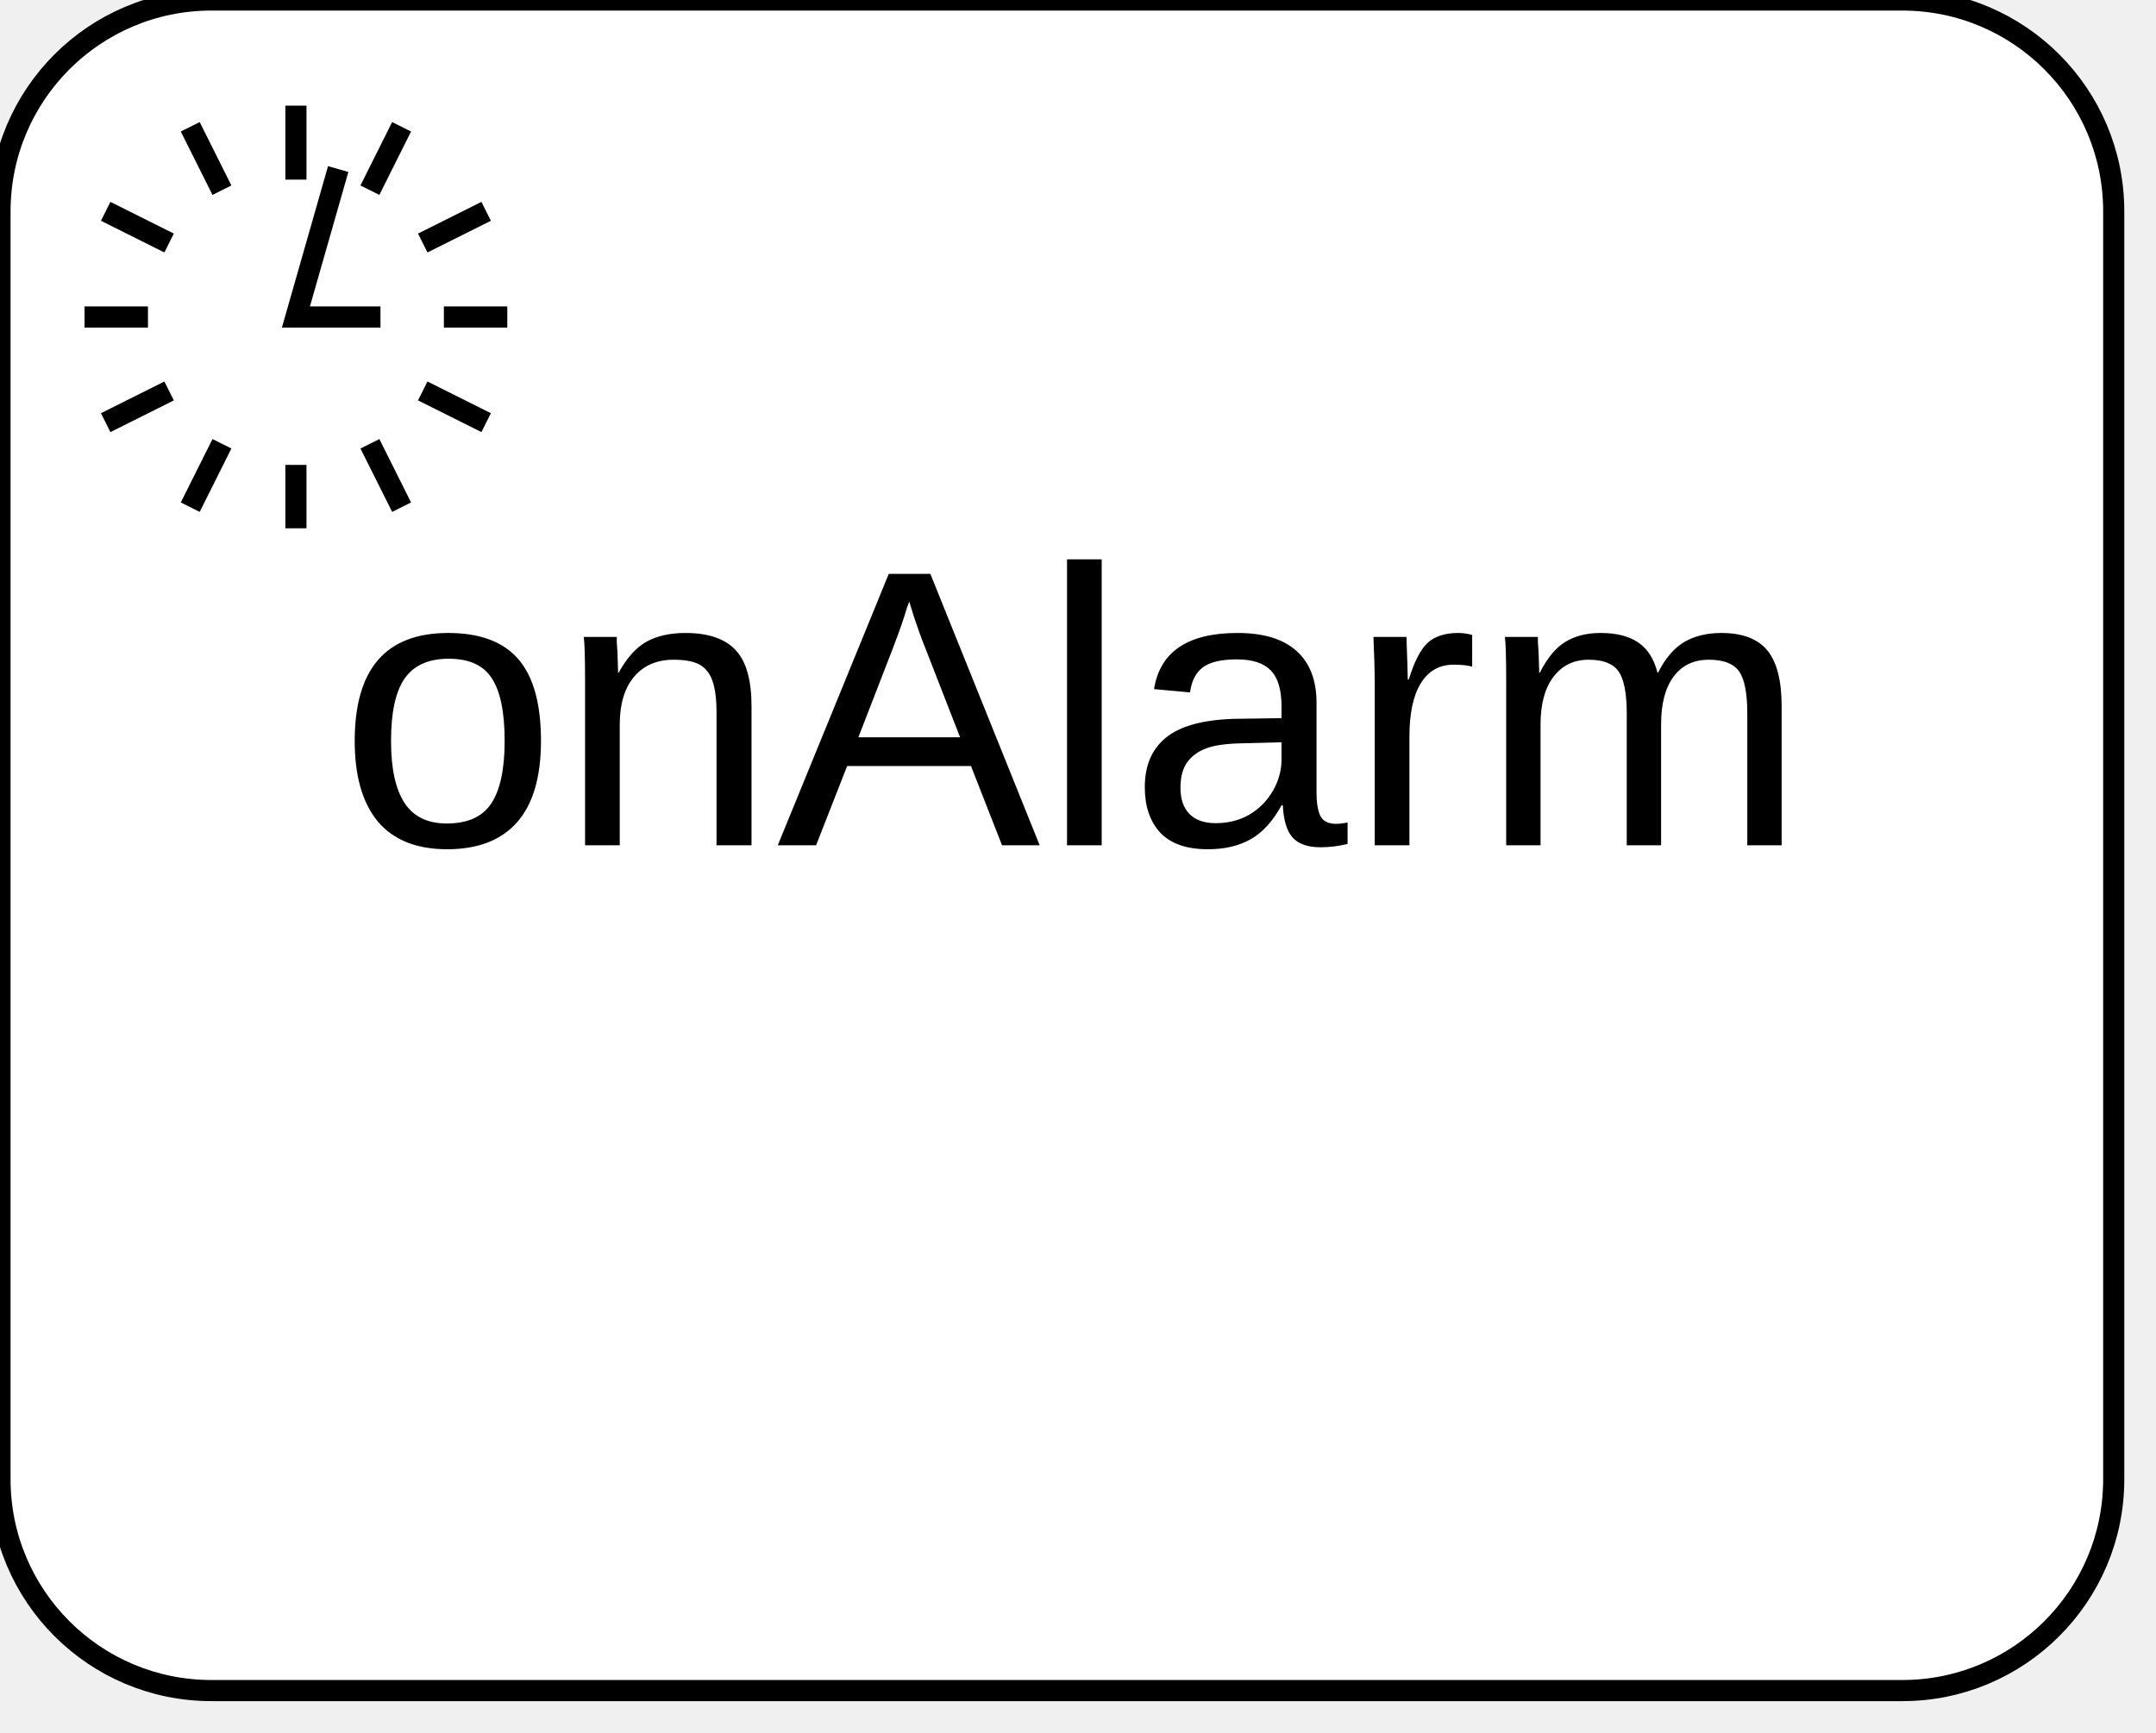
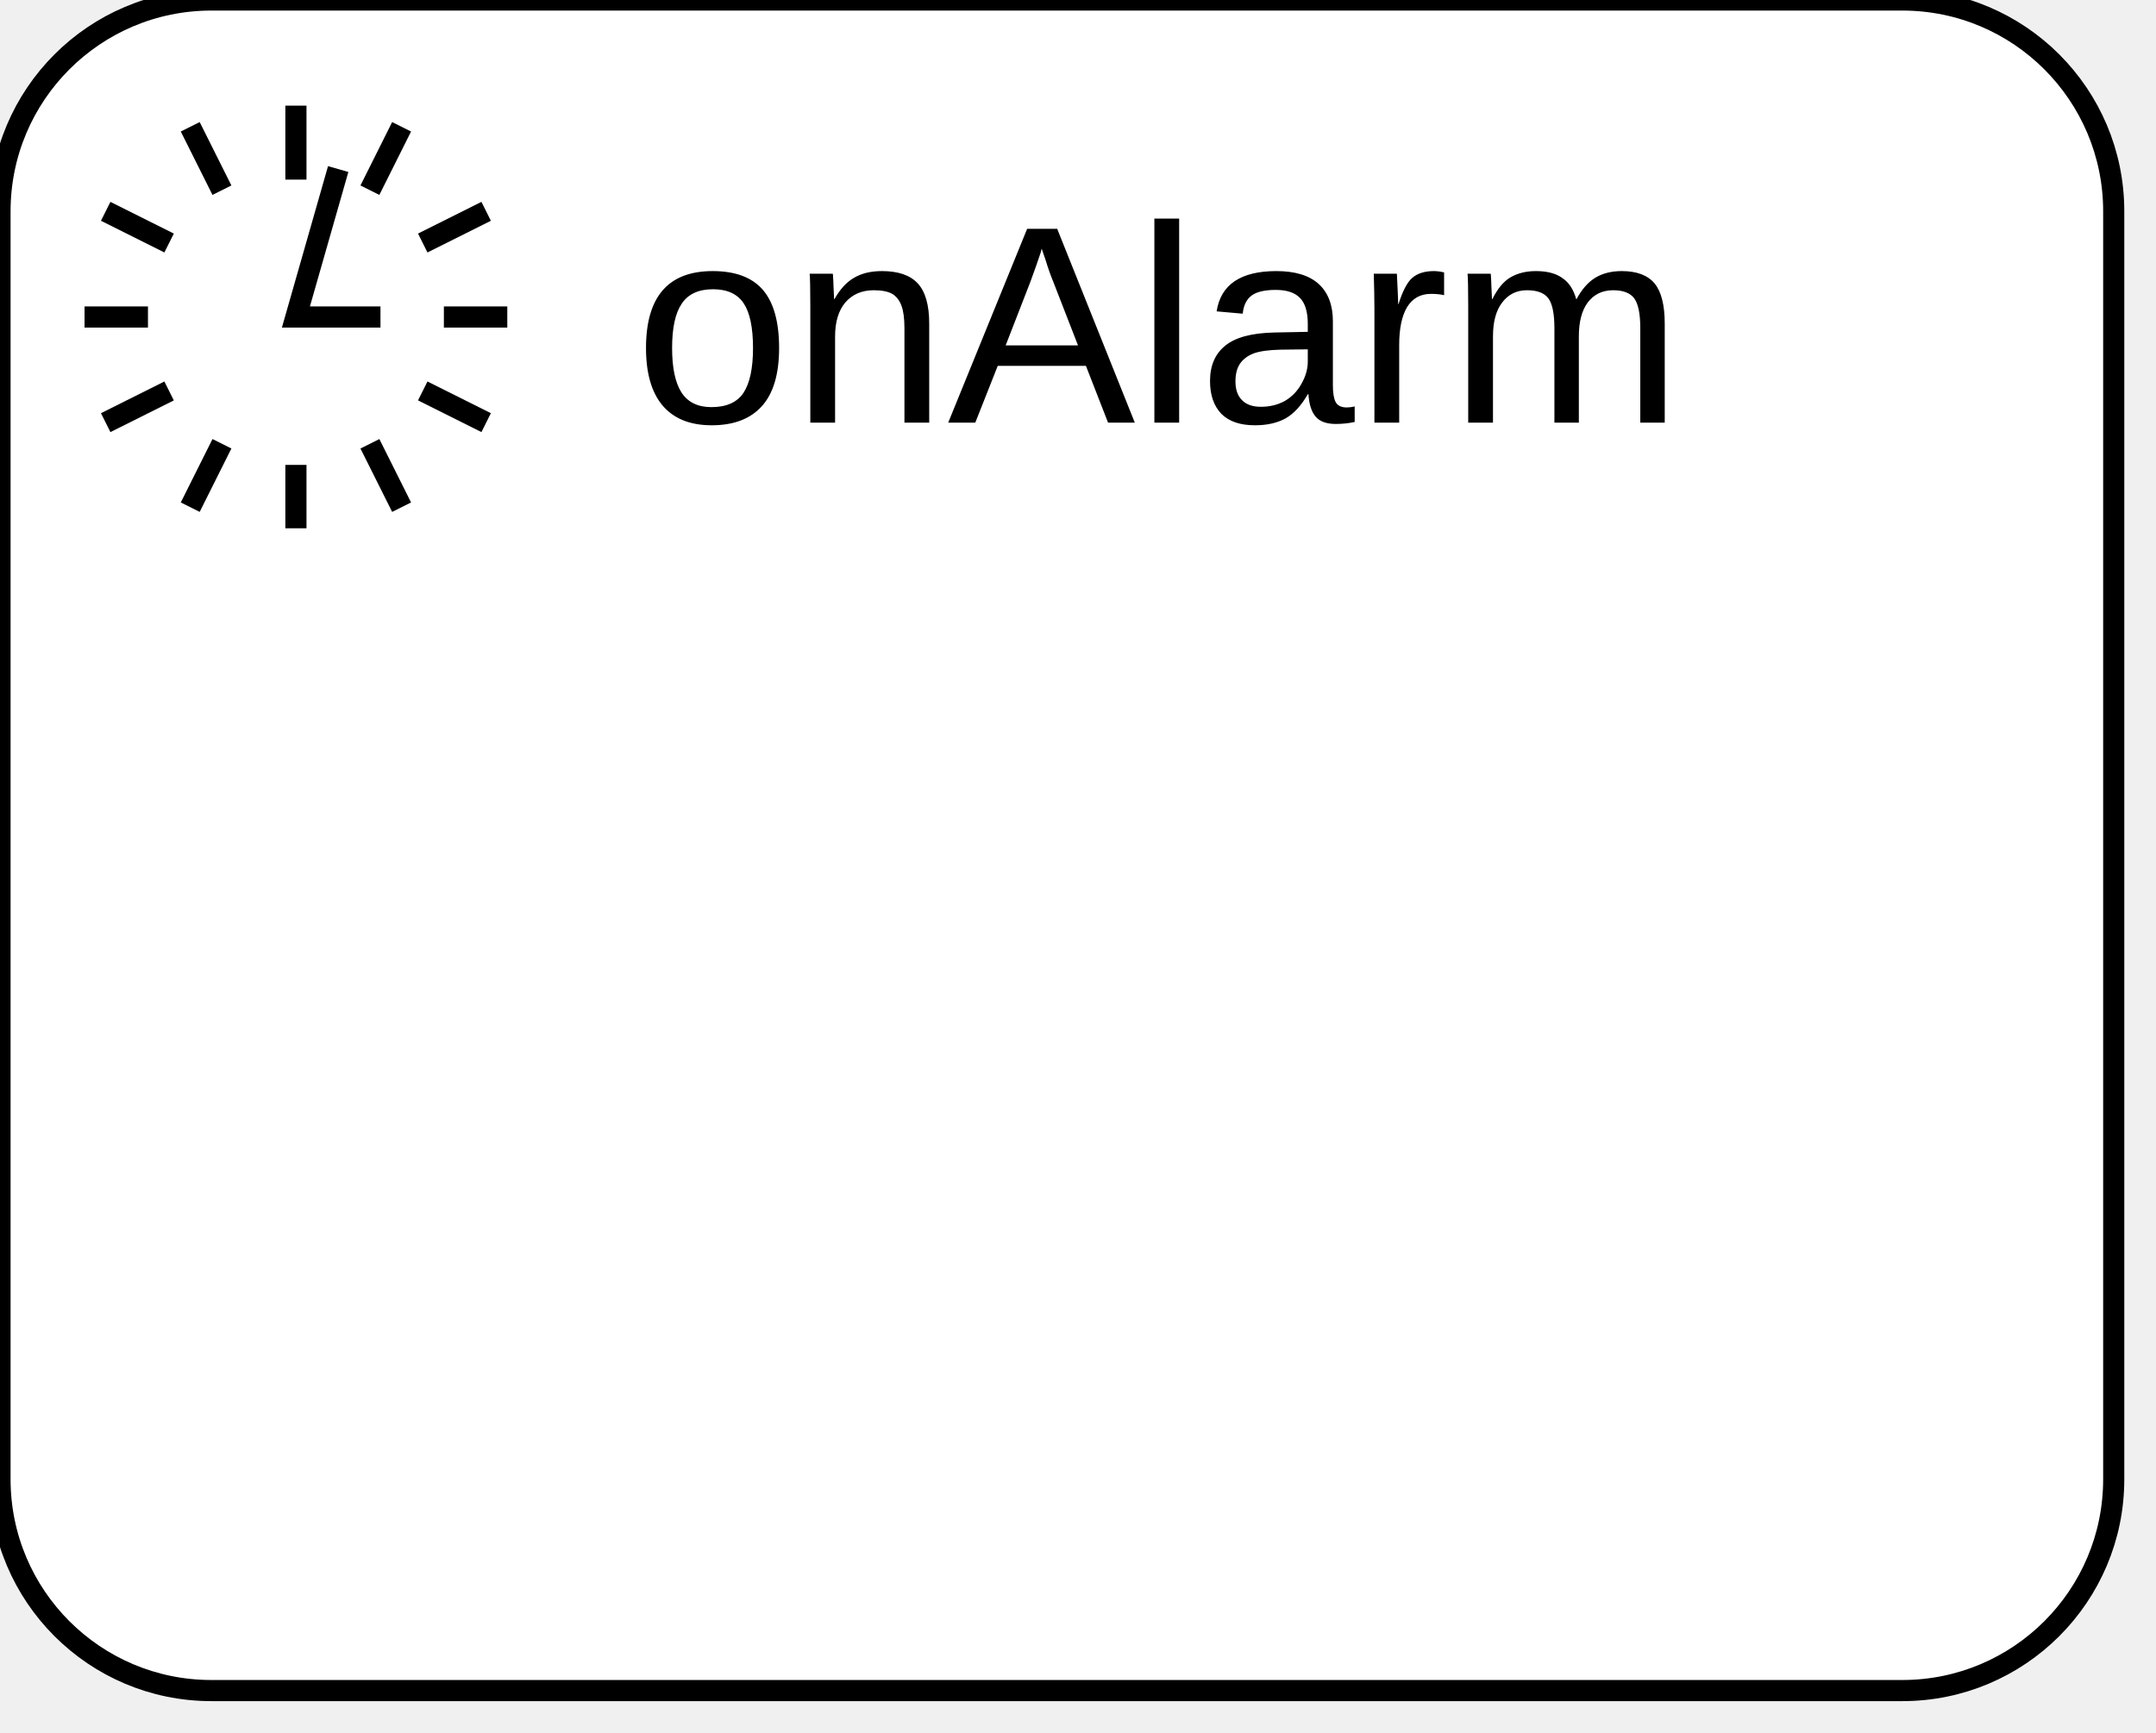
<svg xmlns="http://www.w3.org/2000/svg" xmlns:ns1="http://www.b3mn.org/oryx" width="102" height="82" version="1.0">
  <defs />
  <ns1:magnets>
    <ns1:magnet ns1:cx="0" ns1:cy="40" ns1:anchors="left" />
    <ns1:magnet ns1:cx="50" ns1:cy="80" ns1:anchors="bottom" />
    <ns1:magnet ns1:cx="100" ns1:cy="40" ns1:anchors="right" />
    <ns1:magnet ns1:cx="50" ns1:cy="0" ns1:anchors="top" />
    <ns1:magnet ns1:cx="50" ns1:cy="40" ns1:default="yes" />
  </ns1:magnets>
  <g pointer-events="fill" ns1:minimumSize="50 40">
    <rect id="mainBody" ns1:resize="vertical horizontal" x="0" y="0" width="100" height="80" rx="10" ry="10" stroke="black" stroke-width="1" fill="white" />
-     <text ns1:rotate="270" x="16" y="40" ns1:align="middle center" ns1:anchors="left" style="font-family:Arial; font-size: 14pt; fill:black;">onAlarm</text>
+     <text ns1:anchors="top left" x="30" y="20" style="font-family:Arial; font-size: 10pt; fill:black;">onAlarm</text>
    <path ns1:anchors="top left" d=" M 14 40 L 14 43.5       M 19 41 L 17.5 44       M 23 45 L 20 46.5       M 24 50 L 21 50       M 23 55 L 20 53.5       M 19 59 L 17.5 56       M 14 60 L 14 57       M 9 59 L 10.5 56       M 5 55 L 8 53.5       M 4 50 L 7 50       M 5 45 L 8 46.5       M 9 41 L 10.5 44       M 16 43 L 14 50 L 18 50" fill="none" transform="translate(0, -35)" stroke="black" />
  </g>
</svg>
